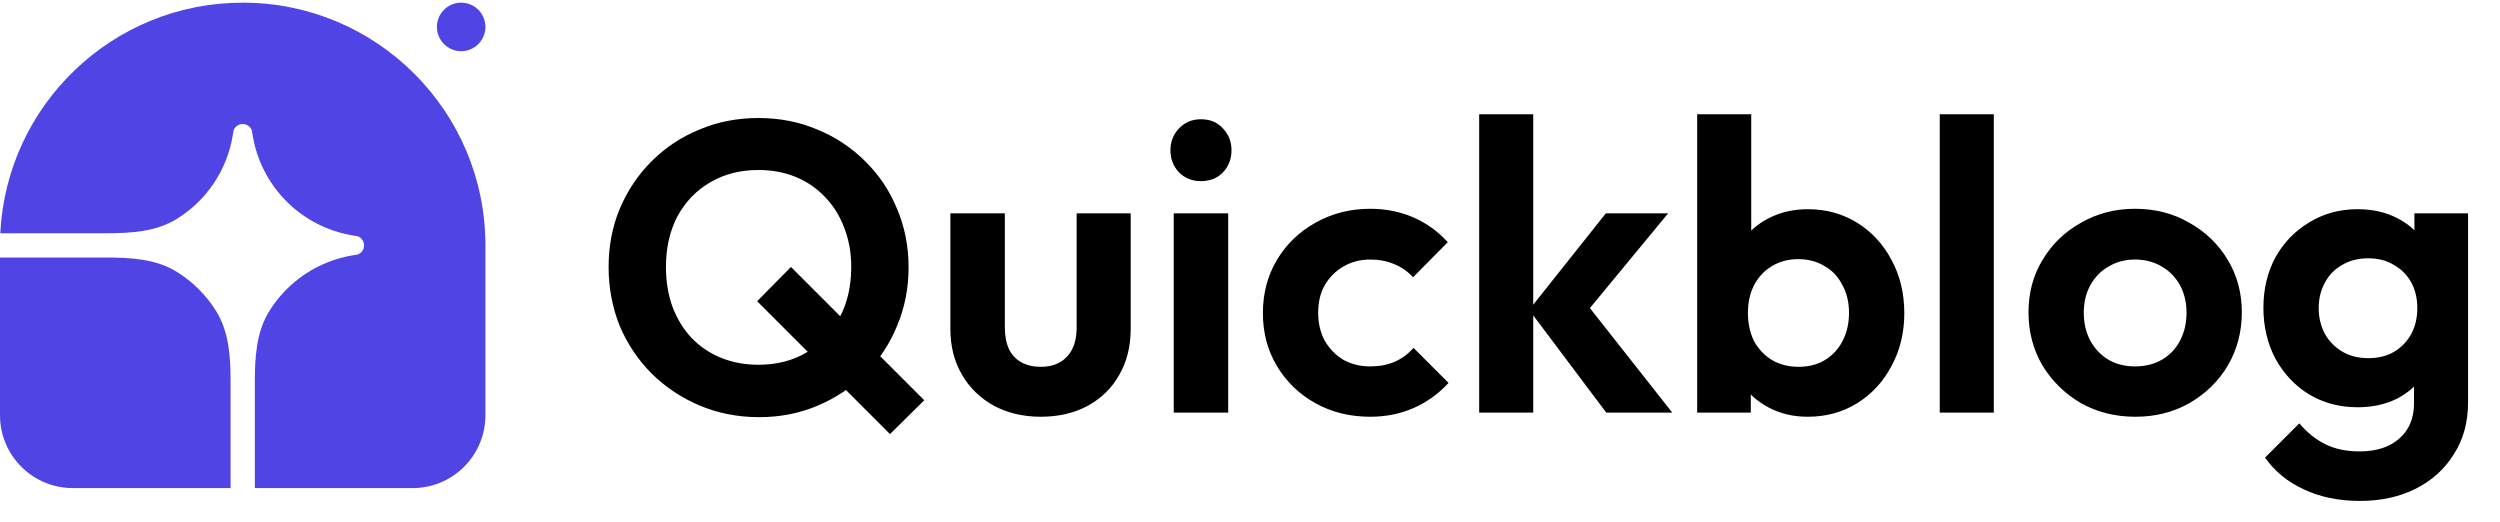
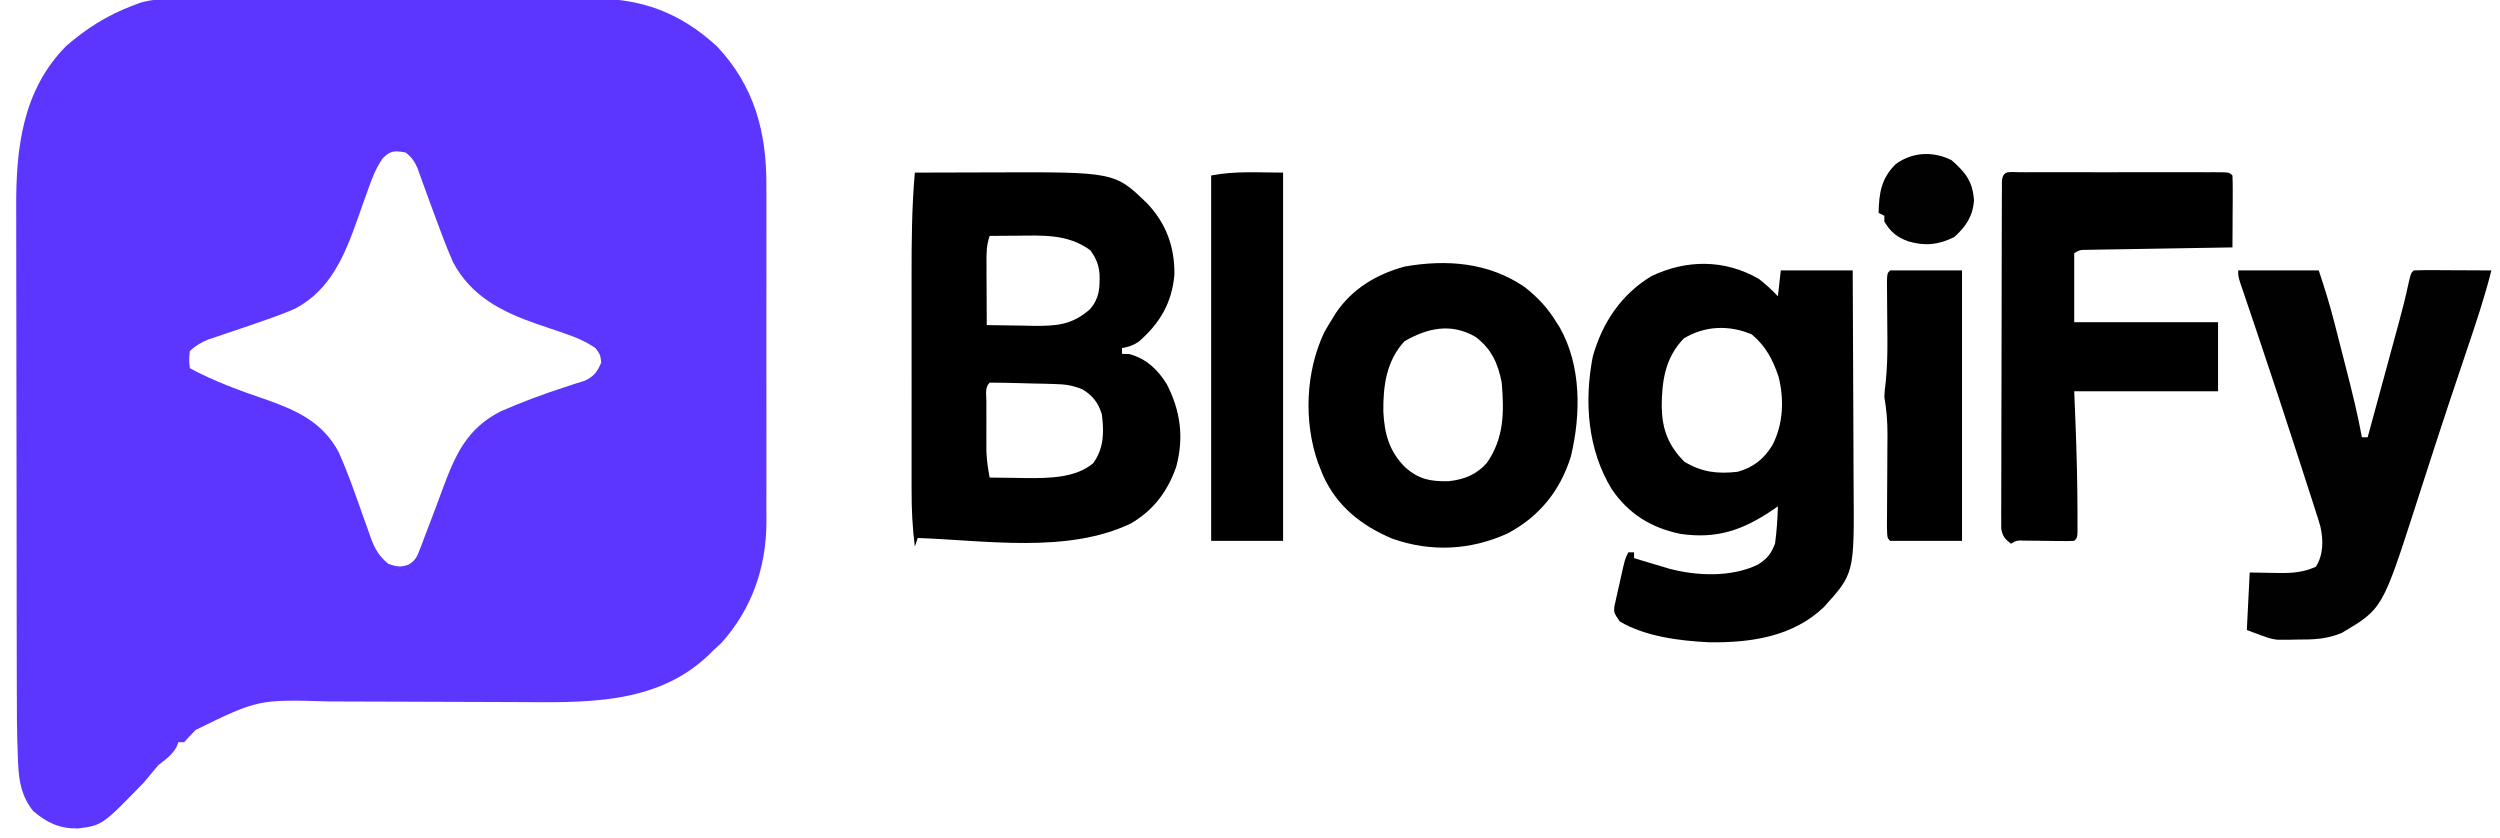
- <svg xmlns="http://www.w3.org/2000/svg" width="206" height="43" viewBox="0 0 206 43" fill="none">
-   <path d="M62.559 34.374C60.813 34.374 59.181 34.057 57.663 33.422C56.167 32.787 54.852 31.915 53.719 30.804C52.585 29.671 51.701 28.356 51.067 26.86C50.455 25.341 50.149 23.721 50.149 21.998C50.149 20.275 50.455 18.677 51.067 17.204C51.701 15.708 52.574 14.405 53.685 13.294C54.818 12.161 56.133 11.288 57.629 10.676C59.125 10.041 60.745 9.724 62.491 9.724C64.236 9.724 65.857 10.041 67.353 10.676C68.849 11.288 70.163 12.161 71.297 13.294C72.43 14.405 73.303 15.708 73.915 17.204C74.549 18.7 74.867 20.309 74.867 22.032C74.867 23.755 74.549 25.364 73.915 26.86C73.303 28.356 72.43 29.671 71.297 30.804C70.186 31.915 68.883 32.787 67.387 33.422C65.891 34.057 64.281 34.374 62.559 34.374ZM73.337 35.768L62.389 24.82L65.177 21.998L76.159 32.98L73.337 35.768ZM62.491 30.056C64.009 30.056 65.335 29.716 66.469 29.036C67.625 28.356 68.52 27.415 69.155 26.214C69.812 25.013 70.141 23.607 70.141 21.998C70.141 20.819 69.948 19.743 69.563 18.768C69.2 17.793 68.679 16.955 67.999 16.252C67.319 15.527 66.514 14.971 65.585 14.586C64.655 14.201 63.624 14.008 62.491 14.008C60.995 14.008 59.669 14.348 58.513 15.028C57.379 15.685 56.484 16.615 55.827 17.816C55.192 19.017 54.875 20.411 54.875 21.998C54.875 23.199 55.056 24.299 55.419 25.296C55.804 26.293 56.325 27.143 56.983 27.846C57.663 28.549 58.467 29.093 59.397 29.478C60.349 29.863 61.38 30.056 62.491 30.056ZM85.757 34.34C84.307 34.34 83.015 34.034 81.881 33.422C80.771 32.81 79.898 31.96 79.263 30.872C78.629 29.784 78.311 28.526 78.311 27.098V17.578H82.799V26.996C82.799 27.676 82.913 28.265 83.139 28.764C83.366 29.24 83.706 29.603 84.159 29.852C84.613 30.101 85.145 30.226 85.757 30.226C86.687 30.226 87.412 29.943 87.933 29.376C88.455 28.809 88.715 28.016 88.715 26.996V17.578H93.169V27.098C93.169 28.549 92.852 29.818 92.217 30.906C91.605 31.994 90.733 32.844 89.599 33.456C88.489 34.045 87.208 34.34 85.757 34.34ZM96.716 34V17.578H101.204V34H96.716ZM98.96 14.926C98.235 14.926 97.634 14.688 97.158 14.212C96.682 13.713 96.444 13.101 96.444 12.376C96.444 11.673 96.682 11.073 97.158 10.574C97.634 10.075 98.235 9.826 98.96 9.826C99.708 9.826 100.309 10.075 100.762 10.574C101.238 11.073 101.476 11.673 101.476 12.376C101.476 13.101 101.238 13.713 100.762 14.212C100.309 14.688 99.708 14.926 98.96 14.926ZM112.902 34.34C111.224 34.34 109.717 33.966 108.38 33.218C107.042 32.47 105.988 31.45 105.218 30.158C104.447 28.866 104.062 27.415 104.062 25.806C104.062 24.174 104.447 22.712 105.218 21.42C105.988 20.128 107.042 19.108 108.38 18.36C109.74 17.589 111.247 17.204 112.902 17.204C114.194 17.204 115.384 17.442 116.472 17.918C117.56 18.394 118.5 19.074 119.294 19.958L116.438 22.848C116.007 22.372 115.486 22.009 114.874 21.76C114.284 21.511 113.627 21.386 112.902 21.386C112.086 21.386 111.349 21.579 110.692 21.964C110.057 22.327 109.547 22.837 109.162 23.494C108.799 24.129 108.618 24.888 108.618 25.772C108.618 26.633 108.799 27.404 109.162 28.084C109.547 28.741 110.057 29.263 110.692 29.648C111.349 30.011 112.086 30.192 112.902 30.192C113.65 30.192 114.318 30.067 114.908 29.818C115.52 29.546 116.041 29.161 116.472 28.662L119.362 31.552C118.523 32.459 117.56 33.15 116.472 33.626C115.384 34.102 114.194 34.34 112.902 34.34ZM132.356 34L125.998 25.534L132.322 17.578H137.456L130.044 26.554L130.214 24.378L137.796 34H132.356ZM121.884 34V9.418H126.338V34H121.884ZM148.959 34.34C147.78 34.34 146.715 34.091 145.763 33.592C144.811 33.093 144.052 32.413 143.485 31.552C142.918 30.691 142.612 29.727 142.567 28.662V22.814C142.612 21.749 142.918 20.797 143.485 19.958C144.074 19.097 144.845 18.428 145.797 17.952C146.749 17.476 147.803 17.238 148.959 17.238C150.478 17.238 151.838 17.612 153.039 18.36C154.24 19.108 155.181 20.128 155.861 21.42C156.564 22.712 156.915 24.174 156.915 25.806C156.915 27.415 156.564 28.866 155.861 30.158C155.181 31.45 154.24 32.47 153.039 33.218C151.838 33.966 150.478 34.34 148.959 34.34ZM139.847 34V9.418H144.301V21.624L143.553 25.568L144.267 29.58V34H139.847ZM148.211 30.226C149.027 30.226 149.741 30.045 150.353 29.682C150.988 29.297 151.475 28.775 151.815 28.118C152.178 27.438 152.359 26.656 152.359 25.772C152.359 24.911 152.178 24.151 151.815 23.494C151.475 22.814 150.988 22.293 150.353 21.93C149.718 21.545 148.993 21.352 148.177 21.352C147.361 21.352 146.636 21.545 146.001 21.93C145.389 22.293 144.902 22.814 144.539 23.494C144.199 24.151 144.029 24.911 144.029 25.772C144.029 26.656 144.199 27.438 144.539 28.118C144.902 28.775 145.4 29.297 146.035 29.682C146.67 30.045 147.395 30.226 148.211 30.226ZM159.835 34V9.418H164.289V34H159.835ZM175.954 34.34C174.299 34.34 172.803 33.966 171.466 33.218C170.151 32.447 169.097 31.416 168.304 30.124C167.533 28.809 167.148 27.347 167.148 25.738C167.148 24.129 167.533 22.689 168.304 21.42C169.074 20.128 170.128 19.108 171.466 18.36C172.803 17.589 174.288 17.204 175.92 17.204C177.597 17.204 179.093 17.589 180.408 18.36C181.745 19.108 182.799 20.128 183.57 21.42C184.34 22.689 184.726 24.129 184.726 25.738C184.726 27.347 184.34 28.809 183.57 30.124C182.799 31.416 181.745 32.447 180.408 33.218C179.093 33.966 177.608 34.34 175.954 34.34ZM175.92 30.192C176.758 30.192 177.495 30.011 178.13 29.648C178.787 29.263 179.286 28.741 179.626 28.084C179.988 27.404 180.17 26.633 180.17 25.772C180.17 24.911 179.988 24.151 179.626 23.494C179.263 22.837 178.764 22.327 178.13 21.964C177.495 21.579 176.758 21.386 175.92 21.386C175.104 21.386 174.378 21.579 173.744 21.964C173.109 22.327 172.61 22.837 172.248 23.494C171.885 24.151 171.704 24.911 171.704 25.772C171.704 26.633 171.885 27.404 172.248 28.084C172.61 28.741 173.109 29.263 173.744 29.648C174.378 30.011 175.104 30.192 175.92 30.192ZM194.461 41.276C192.716 41.276 191.174 40.959 189.837 40.324C188.5 39.712 187.434 38.839 186.641 37.706L189.463 34.884C190.098 35.632 190.8 36.199 191.571 36.584C192.364 36.992 193.316 37.196 194.427 37.196C195.81 37.196 196.898 36.845 197.691 36.142C198.507 35.439 198.915 34.465 198.915 33.218V29.104L199.663 25.5L198.949 21.896V17.578H203.369V33.15C203.369 34.782 202.984 36.199 202.213 37.4C201.465 38.624 200.422 39.576 199.085 40.256C197.748 40.936 196.206 41.276 194.461 41.276ZM194.257 33.558C192.784 33.558 191.458 33.207 190.279 32.504C189.1 31.779 188.171 30.793 187.491 29.546C186.834 28.299 186.505 26.905 186.505 25.364C186.505 23.823 186.834 22.44 187.491 21.216C188.171 19.992 189.1 19.029 190.279 18.326C191.458 17.601 192.784 17.238 194.257 17.238C195.481 17.238 196.558 17.476 197.487 17.952C198.439 18.428 199.187 19.085 199.731 19.924C200.275 20.74 200.57 21.703 200.615 22.814V27.982C200.57 29.07 200.264 30.045 199.697 30.906C199.153 31.745 198.405 32.402 197.453 32.878C196.524 33.331 195.458 33.558 194.257 33.558ZM195.141 29.512C195.957 29.512 196.66 29.342 197.249 29.002C197.861 28.639 198.337 28.152 198.677 27.54C199.017 26.905 199.187 26.191 199.187 25.398C199.187 24.582 199.017 23.868 198.677 23.256C198.337 22.644 197.861 22.168 197.249 21.828C196.66 21.465 195.957 21.284 195.141 21.284C194.325 21.284 193.611 21.465 192.999 21.828C192.387 22.168 191.911 22.655 191.571 23.29C191.231 23.902 191.061 24.605 191.061 25.398C191.061 26.169 191.231 26.871 191.571 27.506C191.911 28.118 192.387 28.605 192.999 28.968C193.611 29.331 194.325 29.512 195.141 29.512Z" fill="black" />
-   <path d="M19.999 0.219C31.045 0.219 39.999 9.173 39.999 20.219V34.219C39.999 35.81 39.367 37.336 38.242 38.461C37.117 39.587 35.591 40.219 33.999 40.219H20.999V31.445C20.999 29.443 21.121 27.369 22.171 25.665C22.923 24.444 23.929 23.398 25.12 22.6C26.311 21.802 27.66 21.269 29.075 21.038L29.458 20.976C29.616 20.922 29.753 20.82 29.851 20.684C29.948 20.548 30 20.386 30 20.219C30 20.052 29.948 19.889 29.851 19.753C29.753 19.618 29.616 19.516 29.458 19.462L29.075 19.4C27.008 19.062 25.098 18.083 23.617 16.602C22.135 15.12 21.156 13.211 20.818 11.143L20.756 10.76C20.703 10.602 20.601 10.465 20.465 10.368C20.329 10.271 20.166 10.219 19.999 10.219C19.833 10.219 19.67 10.271 19.534 10.368C19.398 10.465 19.296 10.602 19.242 10.76L19.18 11.143C18.949 12.558 18.417 13.907 17.618 15.098C16.82 16.29 15.775 17.295 14.553 18.047C12.849 19.097 10.775 19.219 8.773 19.219H0.023C0.546 8.638 9.289 0.219 19.999 0.219Z" fill="#5044E5" />
-   <path d="M0 21.219H8.774C10.776 21.219 12.85 21.341 14.554 22.391C15.886 23.212 17.007 24.333 17.828 25.665C18.878 27.369 19 29.443 19 31.445V40.219H6C4.409 40.219 2.883 39.587 1.757 38.461C0.632 37.336 0 35.81 0 34.219L0 21.219ZM40 2.219C40 2.749 39.789 3.258 39.414 3.633C39.039 4.008 38.53 4.219 38 4.219C37.47 4.219 36.961 4.008 36.586 3.633C36.211 3.258 36 2.749 36 2.219C36 1.688 36.211 1.18 36.586 0.805C36.961 0.429 37.47 0.219 38 0.219C38.53 0.219 39.039 0.429 39.414 0.805C39.789 1.18 40 1.688 40 2.219Z" fill="#5044E5" />
+ <svg xmlns="http://www.w3.org/2000/svg" version="1.1" width="869" height="291">
+   <path d="M0 0 C0.683 -0.005 1.365 -0.009 2.069 -0.014 C4.344 -0.026 6.619 -0.025 8.894 -0.023 C10.53 -0.029 12.167 -0.036 13.804 -0.043 C18.242 -0.061 22.68 -0.066 27.119 -0.067 C29.896 -0.069 32.673 -0.073 35.45 -0.078 C45.151 -0.097 54.851 -0.105 64.552 -0.103 C73.574 -0.102 82.595 -0.123 91.616 -0.155 C99.377 -0.181 107.138 -0.192 114.899 -0.19 C119.527 -0.19 124.155 -0.195 128.783 -0.217 C133.142 -0.236 137.5 -0.236 141.858 -0.222 C143.45 -0.22 145.041 -0.224 146.633 -0.236 C163.857 -0.359 177.304 4.569 190.141 16.33 C203.091 29.966 207.458 46.115 207.369 64.49 C207.374 65.873 207.379 67.256 207.385 68.639 C207.399 72.358 207.394 76.077 207.384 79.796 C207.377 83.709 207.384 87.622 207.388 91.536 C207.394 98.103 207.387 104.67 207.372 111.237 C207.356 118.805 207.361 126.372 207.378 133.94 C207.392 140.466 207.393 146.992 207.386 153.518 C207.381 157.403 207.38 161.288 207.39 165.173 C207.399 168.827 207.393 172.48 207.375 176.134 C207.37 178.096 207.378 180.058 207.388 182.021 C207.276 197.735 202.237 212.143 191.606 223.892 C190.74 224.676 189.874 225.46 188.981 226.267 C188.19 227.064 188.19 227.064 187.384 227.877 C169.012 245.508 143.904 244.437 120.237 244.312 C116.78 244.294 113.322 244.284 109.865 244.276 C100.045 244.252 90.225 244.216 80.406 244.171 C74.372 244.145 68.339 244.128 62.306 244.117 C60.022 244.11 57.737 244.1 55.453 244.087 C30.694 243.374 30.694 243.374 8.966 253.994 C7.605 255.388 6.288 256.823 4.981 258.267 C4.321 258.267 3.661 258.267 2.981 258.267 C2.641 259.134 2.641 259.134 2.294 260.017 C0.64 262.852 -1.448 264.235 -4.019 266.267 C-5.706 268.25 -7.372 270.251 -9.019 272.267 C-23.432 287.116 -23.432 287.116 -31.898 288.248 C-38.36 288.307 -42.579 286.322 -47.476 282.193 C-51.376 277.325 -52.414 272.19 -52.696 266.087 C-52.729 265.4 -52.762 264.714 -52.796 264.007 C-53.184 255.064 -53.175 246.111 -53.18 237.162 C-53.184 235.195 -53.19 233.229 -53.195 231.262 C-53.208 225.969 -53.214 220.676 -53.219 215.382 C-53.222 212.065 -53.226 208.749 -53.23 205.432 C-53.244 195.024 -53.254 184.617 -53.258 174.209 C-53.262 162.248 -53.28 150.287 -53.309 138.326 C-53.33 129.039 -53.34 119.753 -53.342 110.467 C-53.343 104.938 -53.348 99.409 -53.366 93.88 C-53.383 88.679 -53.385 83.478 -53.376 78.278 C-53.376 76.381 -53.38 74.485 -53.39 72.589 C-53.491 52.015 -51.303 31.725 -36.019 16.267 C-29.013 10.167 -21.707 5.555 -13.019 2.267 C-12.12 1.923 -11.222 1.578 -10.297 1.223 C-6.706 0.176 -3.737 0.01 0 0 Z M73.965 55.35 C71.775 58.571 70.437 61.789 69.177 65.439 C68.67 66.84 68.164 68.241 67.657 69.642 C66.881 71.824 66.11 74.007 65.341 76.191 C60.879 88.802 56.051 100.909 43.61 107.529 C38.585 109.724 33.417 111.467 28.235 113.248 C27.209 113.601 26.182 113.954 25.124 114.318 C23.053 115.026 20.98 115.725 18.903 116.414 C17.939 116.739 16.975 117.065 15.981 117.4 C15.115 117.688 14.249 117.975 13.356 118.272 C10.833 119.329 8.986 120.404 6.981 122.267 C6.647 125.393 6.647 125.393 6.981 128.267 C15.66 132.941 24.682 136.162 33.993 139.342 C44.432 143.057 53.188 147.191 58.613 157.261 C61.81 164.286 64.318 171.57 66.882 178.843 C67.638 180.975 68.407 183.102 69.177 185.228 C69.4 185.876 69.623 186.524 69.852 187.192 C71.261 191.075 72.768 193.648 75.981 196.267 C78.771 197.244 80.232 197.542 83.019 196.521 C85.403 194.998 85.884 193.952 86.876 191.33 C87.188 190.526 87.5 189.722 87.822 188.893 C88.303 187.594 88.303 187.594 88.794 186.267 C89.138 185.378 89.482 184.488 89.836 183.571 C91.546 179.136 93.199 174.68 94.845 170.221 C99.255 158.365 103.202 149.29 114.981 143.267 C122.209 140.082 129.646 137.339 137.153 134.889 C138.396 134.477 139.638 134.066 140.919 133.642 C142.021 133.3 143.123 132.957 144.259 132.603 C147.541 130.993 148.541 129.592 149.981 126.267 C149.632 123.559 149.632 123.559 147.981 121.267 C144.595 118.973 141.24 117.521 137.376 116.217 C136.309 115.847 135.242 115.478 134.143 115.098 C131.931 114.343 129.718 113.593 127.503 112.848 C115.31 108.608 104.726 103.204 98.47 91.42 C95.957 85.755 93.86 79.946 91.716 74.135 C91.316 73.056 90.916 71.977 90.504 70.865 C89.706 68.699 88.918 66.529 88.14 64.355 C87.774 63.353 87.409 62.351 87.032 61.318 C86.709 60.418 86.386 59.517 86.053 58.589 C84.956 56.213 84.035 54.872 81.981 53.267 C78.19 52.622 76.692 52.533 73.965 55.35 Z " fill="#5C35FE" transform="translate(59.01871,-0.2674255)" />
+   <path d="M0 0 C6.74 -0.026 13.481 -0.043 20.221 -0.055 C22.509 -0.06 24.796 -0.067 27.084 -0.075 C69.458 -0.233 69.458 -0.233 80.809 10.75 C87.424 17.792 90.346 25.857 90.219 35.496 C89.361 45.316 85.13 52.438 77.781 58.801 C75.857 60.096 74.267 60.578 72 61 C72 61.66 72 62.32 72 63 C72.825 63.021 73.65 63.041 74.5 63.062 C80.419 64.648 84.368 68.379 87.586 73.547 C92.328 82.812 93.596 91.959 90.875 102.188 C87.901 110.806 82.92 117.419 75 122 C53.004 132.477 24.689 127.837 1 127 C0.505 128.485 0.505 128.485 0 130 C-0.838 123.454 -1.144 117.081 -1.129 110.486 C-1.131 109.475 -1.133 108.464 -1.135 107.422 C-1.139 104.102 -1.136 100.781 -1.133 97.461 C-1.133 95.133 -1.134 92.805 -1.136 90.478 C-1.137 85.604 -1.135 80.731 -1.13 75.857 C-1.125 69.647 -1.128 63.437 -1.134 57.228 C-1.138 52.42 -1.136 47.612 -1.134 42.804 C-1.133 40.517 -1.134 38.229 -1.136 35.942 C-1.146 23.919 -1.058 11.983 0 0 Z M26 22 C24.881 25.357 24.886 27.882 24.902 31.418 C24.906 32.672 24.909 33.925 24.912 35.217 C24.92 36.527 24.929 37.837 24.938 39.188 C24.943 40.523 24.947 41.858 24.951 43.193 C24.963 46.462 24.979 49.731 25 53 C29.187 53.088 33.374 53.141 37.562 53.188 C38.744 53.213 39.925 53.238 41.143 53.264 C49.276 53.332 54.57 52.982 60.875 47.5 C64.207 43.58 64.295 40.211 64.207 35.281 C63.896 31.858 63.009 29.787 61 27 C53.206 21.232 44.29 21.843 34.938 21.938 C33.639 21.944 33.639 21.944 32.314 21.951 C30.21 21.963 28.105 21.981 26 22 Z M26 73 C24.249 74.751 24.87 77.198 24.867 79.574 C24.866 80.717 24.865 81.86 24.863 83.037 C24.867 84.242 24.871 85.446 24.875 86.688 C24.871 87.873 24.867 89.058 24.863 90.279 C24.865 91.428 24.866 92.578 24.867 93.762 C24.868 94.813 24.869 95.865 24.871 96.948 C25.002 100.039 25.428 102.962 26 106 C29.292 106.059 32.583 106.094 35.875 106.125 C37.252 106.15 37.252 106.15 38.656 106.176 C46.358 106.23 55.84 106.226 62 101 C65.763 95.81 65.797 90.167 65 84 C63.72 80.002 61.909 77.548 58.253 75.344 C54.795 73.915 52.301 73.578 48.578 73.488 C46.793 73.435 46.793 73.435 44.973 73.381 C43.744 73.358 42.516 73.336 41.25 73.312 C40.006 73.278 38.762 73.244 37.48 73.209 C31.741 73.053 31.741 73.053 26 73 Z " fill="#010001" transform="translate(318,60)" />
+   <path d="M0 0 C2.404 1.889 4.546 3.824 6.625 6.062 C6.955 3.092 7.285 0.122 7.625 -2.938 C15.875 -2.938 24.125 -2.938 32.625 -2.938 C32.693 9.094 32.748 21.125 32.78 33.157 C32.796 38.745 32.817 44.333 32.851 49.921 C32.884 55.322 32.902 60.723 32.91 66.124 C32.915 68.176 32.926 70.228 32.942 72.28 C33.172 102.393 33.172 102.393 22.625 114.062 C11.844 124.419 -2.95 126.536 -17.332 126.316 C-27.5 125.819 -39.504 124.342 -48.375 119.062 C-50.375 116.062 -50.375 116.062 -50.251 114.01 C-50.079 113.242 -49.907 112.474 -49.73 111.684 C-49.457 110.426 -49.457 110.426 -49.178 109.143 C-48.873 107.835 -48.873 107.835 -48.562 106.5 C-48.371 105.624 -48.18 104.748 -47.982 103.846 C-46.552 97.417 -46.552 97.417 -45.375 95.062 C-44.715 95.062 -44.055 95.062 -43.375 95.062 C-43.375 95.722 -43.375 96.382 -43.375 97.062 C-40.053 98.103 -36.718 99.093 -33.375 100.062 C-32.333 100.382 -32.333 100.382 -31.27 100.707 C-21.568 103.315 -9.453 103.777 -0.301 99.301 C2.962 97.203 4.159 95.696 5.625 92.062 C6.219 87.731 6.495 83.431 6.625 79.062 C5.947 79.533 5.269 80.004 4.57 80.488 C-5.857 87.464 -14.809 90.471 -27.32 88.629 C-37.439 86.546 -45.28 81.679 -51.133 73.098 C-59.508 59.376 -60.781 42.715 -57.723 26.992 C-54.424 15.243 -47.873 5.445 -37.375 -0.938 C-25.096 -6.803 -11.863 -6.81 0 0 Z M-26.062 20.688 C-32.579 27.381 -33.708 35.449 -33.764 44.434 C-33.622 52.283 -31.479 57.959 -25.875 63.562 C-19.763 67.23 -14.401 67.841 -7.375 67.062 C-1.902 65.521 1.655 62.695 4.66 57.898 C8.505 50.583 8.845 41.962 6.867 34.02 C4.798 27.982 2.482 23.487 -2.438 19.312 C-10.297 15.968 -18.735 16.257 -26.062 20.688 Z " fill="#000000" transform="translate(611.375,96.9375)" />
+   <path d="M0 0 C1.086 0.003 1.086 0.003 2.195 0.006 C3.333 0.004 3.333 0.004 4.495 0.001 C7.018 -0.004 9.54 -0.001 12.062 0.003 C13.807 0.002 15.552 0.001 17.297 -0 C20.959 -0.002 24.62 0 28.282 0.005 C32.987 0.011 37.692 0.008 42.397 0.002 C46.001 -0.002 49.606 -0.001 53.211 0.002 C54.946 0.002 56.681 0.002 58.416 -0.001 C60.837 -0.003 63.258 0.001 65.679 0.006 C66.403 0.004 67.127 0.002 67.873 0 C72.822 0.021 72.822 0.021 73.937 1.136 C74.024 2.989 74.044 4.846 74.034 6.702 C74.03 8.389 74.03 8.389 74.025 10.11 C74.012 11.886 74.012 11.886 73.999 13.698 C73.995 14.886 73.99 16.074 73.986 17.298 C73.974 20.244 73.957 23.19 73.937 26.136 C73.277 26.146 72.618 26.156 71.938 26.167 C65.093 26.275 58.248 26.389 51.403 26.508 C48.846 26.551 46.289 26.593 43.732 26.633 C40.063 26.69 36.394 26.754 32.726 26.819 C31.577 26.836 30.428 26.853 29.244 26.87 C28.183 26.89 27.122 26.91 26.029 26.93 C24.623 26.954 24.623 26.954 23.189 26.977 C20.902 26.993 20.902 26.993 18.937 28.136 C18.937 36.056 18.937 43.976 18.937 52.136 C35.437 52.136 51.937 52.136 68.937 52.136 C68.937 60.056 68.937 67.976 68.937 76.136 C52.437 76.136 35.937 76.136 18.937 76.136 C19.102 80.281 19.267 84.427 19.437 88.698 C19.791 98.24 20.043 107.774 20.062 117.323 C20.066 118.302 20.071 119.28 20.075 120.288 C20.073 121.18 20.072 122.072 20.07 122.991 C20.068 123.771 20.067 124.551 20.066 125.355 C19.937 127.136 19.937 127.136 18.937 128.136 C17.471 128.21 16.002 128.219 14.534 128.198 C13.199 128.186 13.199 128.186 11.837 128.175 C9.949 128.149 8.061 128.123 6.173 128.096 C5.282 128.089 4.39 128.081 3.472 128.073 C2.651 128.061 1.83 128.05 0.984 128.038 C-1.13 128.001 -1.13 128.001 -3.063 129.136 C-5.194 127.431 -5.996 126.554 -6.435 123.817 C-6.434 122.899 -6.432 121.982 -6.431 121.036 C-6.436 119.982 -6.442 118.927 -6.448 117.841 C-6.434 116.106 -6.434 116.106 -6.42 114.336 C-6.422 113.118 -6.424 111.9 -6.426 110.645 C-6.428 107.304 -6.418 103.964 -6.4 100.623 C-6.385 97.131 -6.387 93.639 -6.386 90.146 C-6.382 84.284 -6.367 78.421 -6.345 72.558 C-6.316 65.024 -6.305 57.49 -6.301 49.956 C-6.297 43.488 -6.284 37.019 -6.271 30.551 C-6.266 28.467 -6.263 26.383 -6.261 24.299 C-6.255 20.425 -6.24 16.55 -6.224 12.676 C-6.223 11.516 -6.222 10.355 -6.221 9.159 C-6.215 8.11 -6.21 7.062 -6.204 5.981 C-6.201 5.064 -6.198 4.147 -6.195 3.202 C-5.935 -0.879 -3.517 0.015 0 0 Z " fill="#000000" transform="translate(702.0633,59.86447)" />
+   <path d="M0 0 C4.569 3.586 8.047 7.296 11.062 12.25 C11.627 13.136 11.627 13.136 12.203 14.039 C19.804 27.37 19.595 44.438 16.094 58.93 C12.394 70.843 5.115 79.866 -5.938 85.688 C-18.809 91.532 -32.489 92.234 -45.938 87.504 C-56.657 83.024 -65.337 76.159 -70.133 65.316 C-70.398 64.634 -70.664 63.953 -70.938 63.25 C-71.224 62.537 -71.51 61.824 -71.805 61.09 C-76.827 46.765 -76.12 29.497 -69.625 15.75 C-68.764 14.23 -67.869 12.728 -66.938 11.25 C-66.507 10.545 -66.076 9.84 -65.633 9.113 C-59.891 0.598 -51.494 -4.416 -41.691 -7.09 C-27.053 -9.664 -12.514 -8.533 0 0 Z M-41.75 18.875 C-48.047 25.712 -49.198 34.453 -49.09 43.402 C-48.682 51.03 -47.072 57.149 -41.484 62.691 C-36.689 66.942 -32.599 67.638 -26.375 67.516 C-21.004 66.93 -16.673 65.232 -13.074 61.121 C-7.086 52.445 -7.083 43.509 -7.938 33.25 C-9.232 26.559 -11.53 21.458 -17.07 17.332 C-25.53 12.43 -33.737 14.246 -41.75 18.875 Z " fill="#000000" transform="translate(529.9375,99.75)" />
+   <path d="M0 0 C9.24 0 18.48 0 28 0 C30.007 6.022 31.852 11.927 33.41 18.059 C33.73 19.302 33.73 19.302 34.056 20.571 C34.502 22.311 34.946 24.052 35.389 25.792 C36.06 28.428 36.738 31.063 37.416 33.697 C39.484 41.765 41.5 49.803 43 58 C43.66 58 44.32 58 45 58 C46.818 51.33 48.632 44.658 50.444 37.987 C51.06 35.72 51.677 33.453 52.295 31.187 C53.186 27.918 54.073 24.649 54.961 21.379 C55.235 20.375 55.509 19.372 55.791 18.338 C57.005 13.859 58.157 9.39 59.127 4.851 C60 1 60 1 61 0 C63 -0.088 65.002 -0.107 67.004 -0.098 C68.219 -0.094 69.434 -0.091 70.686 -0.088 C71.965 -0.08 73.244 -0.071 74.562 -0.062 C75.846 -0.058 77.129 -0.053 78.451 -0.049 C81.634 -0.037 84.817 -0.021 88 0 C85.684 9.271 82.641 18.278 79.59 27.326 C78.027 31.958 76.474 36.594 74.922 41.23 C74.6 42.191 74.279 43.151 73.948 44.14 C71.644 51.036 69.38 57.946 67.141 64.863 C66.828 65.828 66.516 66.792 66.194 67.786 C64.693 72.421 63.198 77.058 61.708 81.697 C50.119 117.644 50.119 117.644 36 126 C30.821 128.174 26.149 128.334 20.625 128.312 C19.813 128.329 19.001 128.345 18.164 128.361 C16.957 128.362 16.957 128.362 15.727 128.363 C15.011 128.366 14.295 128.369 13.557 128.372 C11 128 11 128 3 125 C3.33 118.4 3.66 111.8 4 105 C12.125 105.125 12.125 105.125 14.649 105.18 C19.139 105.213 22.823 104.863 27 103 C29.654 98.778 29.617 93.849 28.575 89.041 C27.959 86.88 27.282 84.748 26.578 82.613 C26.322 81.81 26.066 81.007 25.802 80.18 C24.961 77.554 24.106 74.933 23.25 72.312 C22.661 70.484 22.072 68.656 21.485 66.827 C16.614 51.719 11.616 36.652 6.559 21.605 C6.339 20.951 6.119 20.296 5.892 19.621 C4.859 16.546 3.82 13.472 2.774 10.401 C2.406 9.316 2.039 8.231 1.66 7.113 C1.338 6.169 1.016 5.224 0.684 4.251 C0 2 0 2 0 0 Z M44 59 C45 62 45 62 45 62 Z " fill="#010101" transform="translate(778,94)" />
+   <path d="M0 0 C0 42.24 0 84.48 0 128 C-8.25 128 -16.5 128 -25 128 C-25 86.09 -25 44.18 -25 1 C-16.822 -0.636 -8.34 0 0 0 Z " fill="#000000" transform="translate(446,60)" />
+   <path d="M0 0 C8.25 0 16.5 0 25 0 C25 31.02 25 62.04 25 94 C16.75 94 8.5 94 0 94 C-1 93 -1 93 -1.098 89.034 C-1.091 87.259 -1.079 85.483 -1.062 83.707 C-1.059 82.768 -1.055 81.829 -1.051 80.862 C-1.035 76.831 -1.007 72.8 -0.979 68.769 C-0.961 65.832 -0.949 62.894 -0.938 59.957 C-0.929 59.051 -0.921 58.144 -0.912 57.21 C-0.895 52.662 -1.214 48.491 -2 44 C-1.879 41.592 -1.879 41.592 -1.562 39.164 C-1.061 34.42 -0.915 29.728 -0.938 24.961 C-0.941 24.262 -0.944 23.564 -0.947 22.844 C-0.961 20.688 -0.98 18.531 -1 16.375 C-1.027 13.487 -1.046 10.599 -1.062 7.711 C-1.074 6.446 -1.086 5.18 -1.098 3.876 C-1 1 -1 1 0 0 Z " fill="#000000" transform="translate(657,94)" />
+   <path d="M0 0 C4.889 4.307 7.336 7.4 7.785 13.969 C7.409 19.477 4.925 23.161 0.875 26.75 C-4.785 29.471 -9.179 29.896 -15.125 28.188 C-19.048 26.717 -21.204 24.994 -23.375 21.312 C-23.375 20.652 -23.375 19.992 -23.375 19.312 C-24.035 18.983 -24.695 18.652 -25.375 18.312 C-25.222 11.388 -24.46 6.287 -19.375 1.312 C-13.517 -2.911 -6.37 -3.185 0 0 Z " fill="#020101" transform="translate(678.375,55.6875)" />
+   <path d="" fill="#000000" transform="translate(0,0)" />
+   <path d="" fill="#000000" transform="translate(0,0)" />
+   <path d="" fill="#191900" transform="translate(0,0)" />
+   <path d="" fill="#000000" transform="translate(0,0)" />
+   <path d="M0 0 C2 1 2 1 2 1 Z " fill="#000000" transform="translate(602,116)" />
+   <path d="M0 0 C2 1 2 1 2 1 Z " fill="#000000" transform="translate(737,87)" />
+   <path d="M0 0 C2 1 2 1 2 1 Z " fill="#0000FF" transform="translate(46,0)" />
+   <path d="" fill="#7F7FFF" transform="translate(0,0)" />
+   <path d="" fill="#0000FF" transform="translate(0,0)" />
+   <path d="" fill="#000000" transform="translate(0,0)" />
+   <path d="" fill="#000000" transform="translate(0,0)" />
+   <path d="" fill="#000000" transform="translate(0,0)" />
+   <path d="" fill="#000000" transform="translate(0,0)" />
+   <path d="" fill="#000000" transform="translate(0,0)" />
+   <path d="" fill="#000000" transform="translate(0,0)" />
+   <path d="" fill="#000000" transform="translate(0,0)" />
+   <path d="" fill="#000000" transform="translate(0,0)" />
+   <path d="" fill="#000000" transform="translate(0,0)" />
+   <path d="" fill="#000000" transform="translate(0,0)" />
+   <path d="" fill="#000000" transform="translate(0,0)" />
+   <path d="" fill="#000000" transform="translate(0,0)" />
+   <path d="" fill="#3F3F3F" transform="translate(0,0)" />
+   <path d="" fill="#000000" transform="translate(0,0)" />
+   <path d="" fill="#000000" transform="translate(0,0)" />
+   <path d="" fill="#000000" transform="translate(0,0)" />
+   <path d="" fill="#000000" transform="translate(0,0)" />
+   <path d="" fill="#000000" transform="translate(0,0)" />
+   <path d="" fill="#000000" transform="translate(0,0)" />
+   <path d="" fill="#000000" transform="translate(0,0)" />
+   <path d="" fill="#000000" transform="translate(0,0)" />
+   <path d="" fill="#000000" transform="translate(0,0)" />
+   <path d="" fill="#000000" transform="translate(0,0)" />
+   <path d="" fill="#000000" transform="translate(0,0)" />
+   <path d="" fill="#000000" transform="translate(0,0)" />
+   <path d="" fill="#000000" transform="translate(0,0)" />
+   <path d="" fill="#000000" transform="translate(0,0)" />
+   <path d="" fill="#000000" transform="translate(0,0)" />
+   <path d="" fill="#000000" transform="translate(0,0)" />
+   <path d="" fill="#000000" transform="translate(0,0)" />
+   <path d="" fill="#000000" transform="translate(0,0)" />
+   <path d="" fill="#000000" transform="translate(0,0)" />
+   <path d="" fill="#000000" transform="translate(0,0)" />
+   <path d="" fill="#000000" transform="translate(0,0)" />
+   <path d="" fill="#000000" transform="translate(0,0)" />
+   <path d="" fill="#000000" transform="translate(0,0)" />
+   <path d="" fill="#000000" transform="translate(0,0)" />
+   <path d="" fill="#000000" transform="translate(0,0)" />
+   <path d="" fill="#000000" transform="translate(0,0)" />
+   <path d="" fill="#000000" transform="translate(0,0)" />
+   <path d="" fill="#000000" transform="translate(0,0)" />
+   <path d="" fill="#000000" transform="translate(0,0)" />
+   <path d="" fill="#000000" transform="translate(0,0)" />
+   <path d="" fill="#000000" transform="translate(0,0)" />
+   <path d="" fill="#0000FF" transform="translate(0,0)" />
+   <path d="" fill="#000000" transform="translate(0,0)" />
+   <path d="" fill="#000000" transform="translate(0,0)" />
+   <path d="" fill="#000000" transform="translate(0,0)" />
+   <path d="" fill="#000000" transform="translate(0,0)" />
+   <path d="" fill="#000000" transform="translate(0,0)" />
+   <path d="" fill="#000000" transform="translate(0,0)" />
+   <path d="" fill="#000000" transform="translate(0,0)" />
+   <path d="" fill="#000000" transform="translate(0,0)" />
+   <path d="" fill="#000000" transform="translate(0,0)" />
+   <path d="" fill="#000000" transform="translate(0,0)" />
+   <path d="" fill="#000000" transform="translate(0,0)" />
+   <path d="" fill="#000000" transform="translate(0,0)" />
+   <path d="" fill="#000000" transform="translate(0,0)" />
+   <path d="" fill="#000000" transform="translate(0,0)" />
+   <path d="" fill="#000000" transform="translate(0,0)" />
+   <path d="" fill="#000000" transform="translate(0,0)" />
+   <path d="" fill="#000000" transform="translate(0,0)" />
+   <path d="" fill="#000000" transform="translate(0,0)" />
+   <path d="" fill="#000000" transform="translate(0,0)" />
+   <path d="" fill="#000000" transform="translate(0,0)" />
+   <path d="" fill="#000000" transform="translate(0,0)" />
+   <path d="" fill="#000000" transform="translate(0,0)" />
+   <path d="" fill="#000000" transform="translate(0,0)" />
+   <path d="" fill="#000000" transform="translate(0,0)" />
+   <path d="" fill="#000000" transform="translate(0,0)" />
+   <path d="" fill="#000000" transform="translate(0,0)" />
+   <path d="" fill="#000000" transform="translate(0,0)" />
+   <path d="" fill="#0000FF" transform="translate(0,0)" />
+   <path d="" fill="#000000" transform="translate(0,0)" />
+   <path d="" fill="#000000" transform="translate(0,0)" />
+   <path d="" fill="#000000" transform="translate(0,0)" />
+   <path d="" fill="#000000" transform="translate(0,0)" />
</svg>
